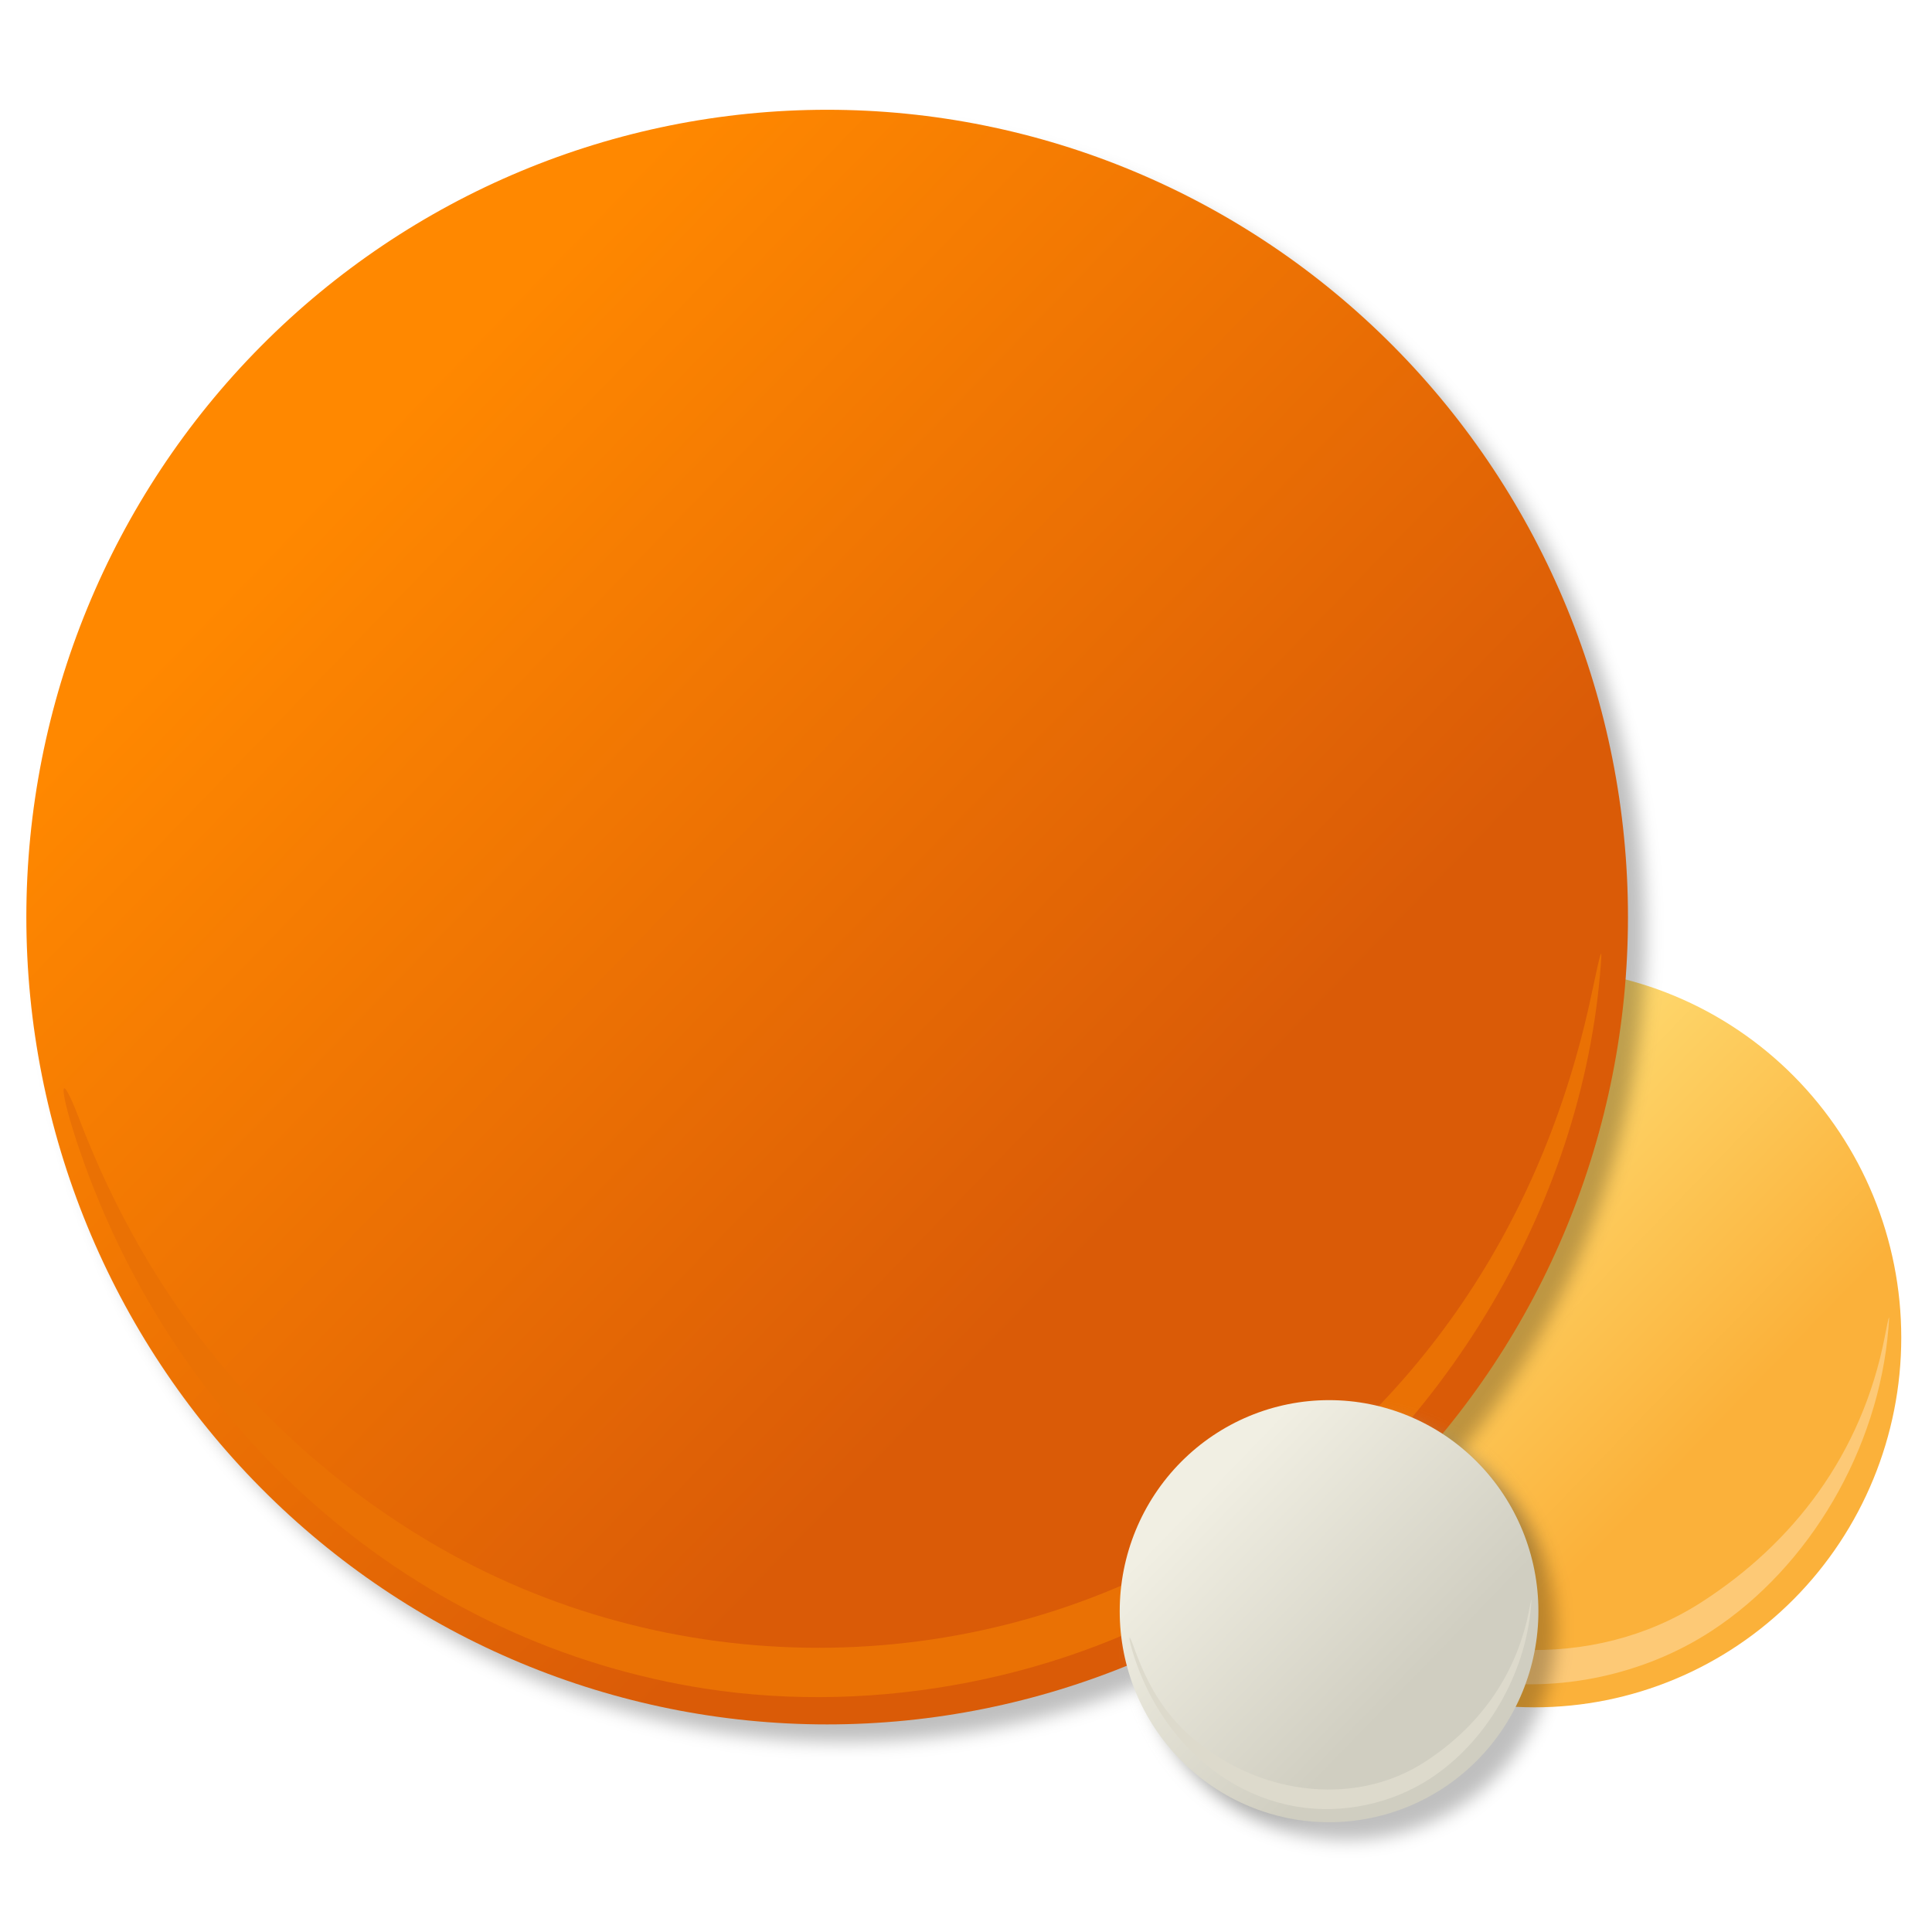
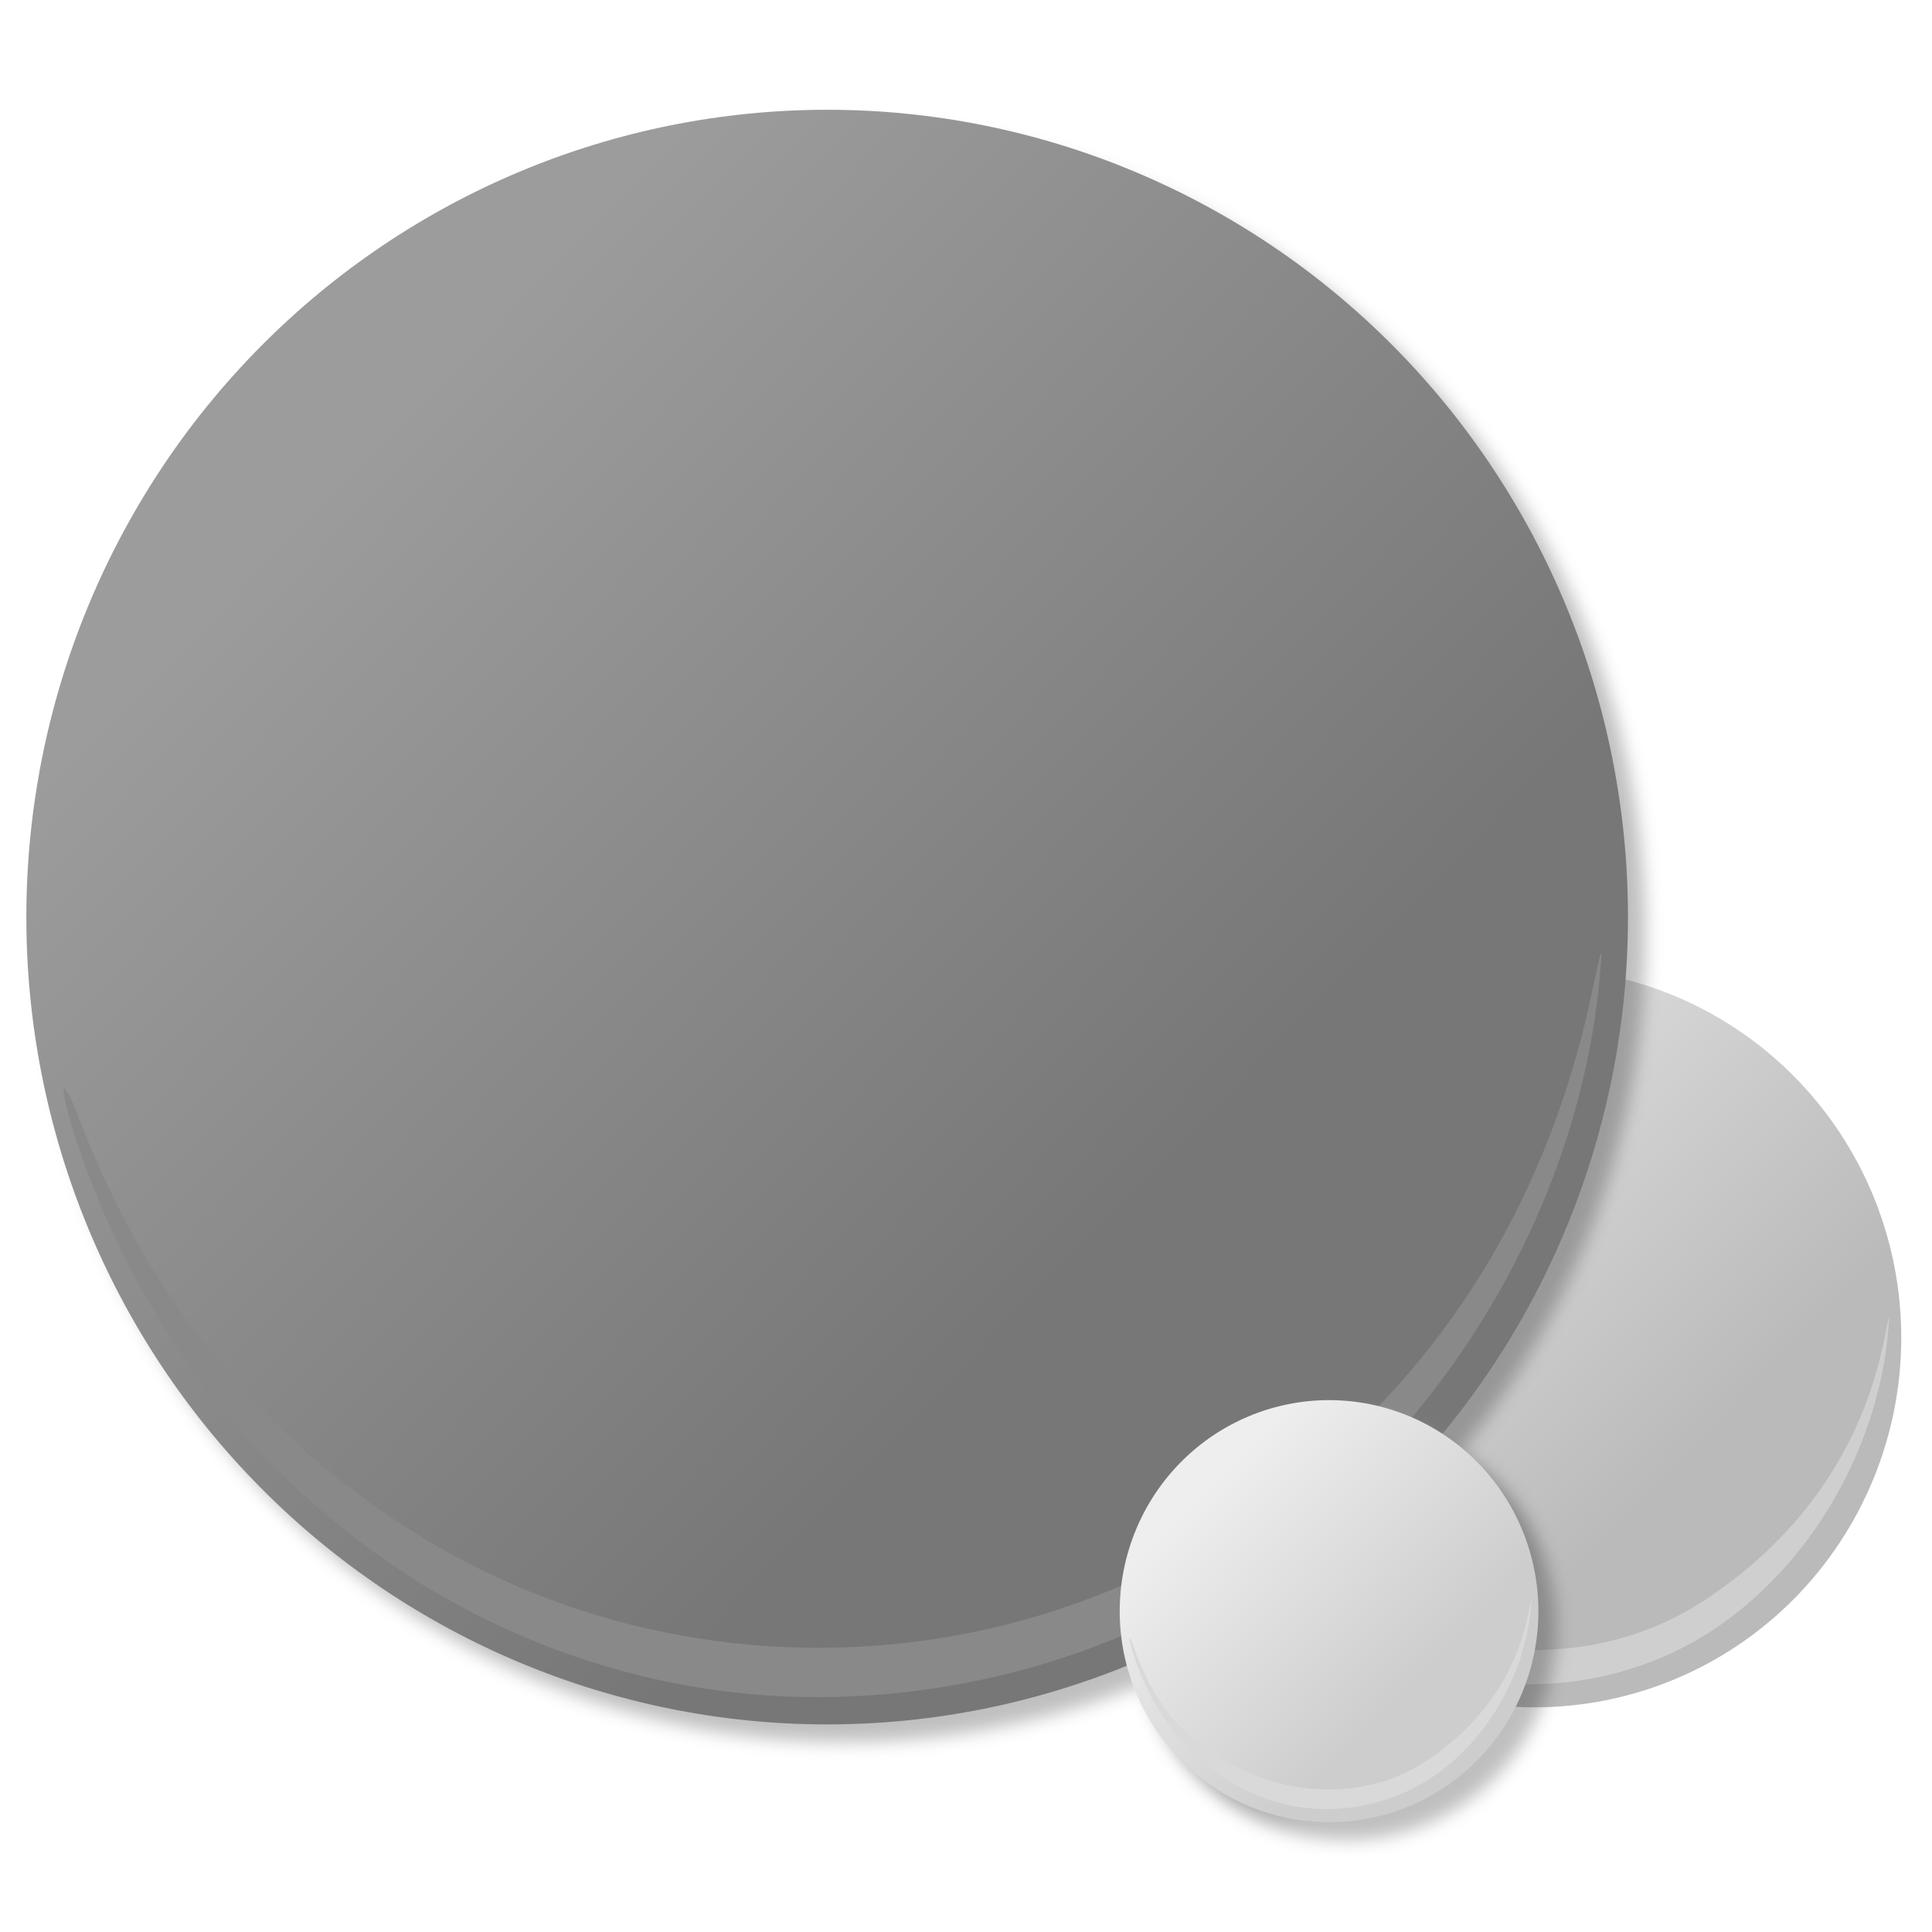
<svg xmlns="http://www.w3.org/2000/svg" width="440" height="440" fill="none">
  <path fill="url(#a)" d="M433 304.631c0 22.331-8.799 43.747-24.463 59.538-15.663 15.79-36.906 24.661-59.057 24.661-22.151 0-43.395-8.871-59.058-24.661-15.663-15.791-24.463-37.207-24.463-59.538 0-22.331 8.8-43.747 24.463-59.538 15.663-15.79 36.907-24.661 59.058-24.661 22.151 0 43.394 8.871 59.057 24.661C424.201 260.884 433 282.3 433 304.631Z" />
-   <path fill="#FDC976" d="M336.834 382.649c-30.049-4.984-55.057-28.172-65.348-60.595-2.196-6.918-2.19-9.569.011-3.368 7.293 20.582 16.724 33.162 33.538 43.933 24.859 15.926 57.574 18.25 82.392 2.317 20.895-13.412 36.559-33.634 41.795-60.399 1.062-5.426 1.152-5.642.858-2.058-2.258 27.557-17.899 54.323-40.298 68.961-15.348 10.029-34.982 14.185-52.944 11.206l-.002.003h-.002Z" />
+   <path fill="#CFCFCF" d="M336.834 382.649c-30.049-4.984-55.057-28.172-65.348-60.595-2.196-6.918-2.19-9.569.011-3.368 7.293 20.582 16.724 33.162 33.538 43.933 24.859 15.926 57.574 18.25 82.392 2.317 20.895-13.412 36.559-33.634 41.795-60.399 1.062-5.426 1.152-5.642.858-2.058-2.258 27.557-17.899 54.323-40.298 68.961-15.348 10.029-34.982 14.185-52.944 11.206l-.002.003h-.002Z" />
  <g filter="url(#b)">
    <path fill="#000" fill-opacity=".25" d="M374.759 212.861c0 48.763-19.215 95.529-53.418 130.01-34.202 34.481-80.591 53.852-128.961 53.852-48.37 0-94.76-19.371-128.962-53.852C29.215 308.39 10 261.624 10 212.861c0-48.763 19.215-95.529 53.418-130.01C97.62 48.372 144.01 29 192.38 29c48.37 0 94.759 19.371 128.961 53.852 34.203 34.48 53.418 81.246 53.418 130.009Z" />
  </g>
  <path fill="url(#c)" d="M370.759 208.861c0 48.763-19.215 95.529-53.418 130.01-34.202 34.481-80.591 53.852-128.961 53.852-48.37 0-94.76-19.371-128.962-53.852C25.215 304.39 6 257.624 6 208.861c0-48.763 19.215-95.529 53.418-130.01C93.62 44.372 140.01 25 188.38 25c48.37 0 94.759 19.371 128.961 53.852 34.203 34.48 53.418 81.246 53.418 130.009Z" />
-   <path fill="#EA7104" d="M160.767 384.597C95.149 374.494 40.542 327.484 18.069 261.754c-4.794-14.024-4.782-19.398.016-6.828 15.926 41.726 42.904 74.301 79.62 96.138 54.283 32.286 123.168 32.281 177.362-.013 45.628-27.19 76.001-70.543 87.436-124.803 2.318-11 2.515-11.438 1.874-4.171-4.931 55.864-39.087 110.127-87.999 139.802-33.513 20.332-76.388 28.758-115.611 22.718Z" />
+   <path fill="#898989" d="M160.767 384.597C95.149 374.494 40.542 327.484 18.069 261.754c-4.794-14.024-4.782-19.398.016-6.828 15.926 41.726 42.904 74.301 79.62 96.138 54.283 32.286 123.168 32.281 177.362-.013 45.628-27.19 76.001-70.543 87.436-124.803 2.318-11 2.515-11.438 1.874-4.171-4.931 55.864-39.087 110.127-87.999 139.802-33.513 20.332-76.388 28.758-115.611 22.718Z" />
  <g filter="url(#d)">
    <path fill="url(#e)" d="M354.363 370.934c0 12.747-5.023 24.972-13.964 33.986-8.941 9.014-21.068 14.078-33.713 14.078-12.644 0-24.771-5.064-33.712-14.078-8.941-9.014-13.964-21.239-13.964-33.986 0-12.748 5.023-24.973 13.964-33.986 8.941-9.014 21.068-14.078 33.712-14.078 12.645 0 24.772 5.064 33.713 14.078 8.941 9.013 13.964 21.238 13.964 33.986Z" />
  </g>
  <path fill="url(#f)" d="M350.361 366.936c0 12.748-5.024 24.973-13.965 33.986-8.941 9.014-21.067 14.078-33.712 14.078-12.645 0-24.771-5.064-33.712-14.078-8.941-9.013-13.964-21.238-13.964-33.986 0-12.747 5.023-24.972 13.964-33.986 8.941-9.014 21.067-14.078 33.712-14.078 12.645 0 24.771 5.064 33.712 14.078 8.941 9.014 13.965 21.239 13.965 33.986Z" />
-   <path fill="#DDDACC" d="M295.466 411.472c-17.154-2.845-31.429-16.082-37.303-34.59-1.254-3.949-1.251-5.462.005-1.923 4.163 11.749 9.547 18.93 19.145 25.079 14.19 9.091 32.865 10.417 47.032 1.323 11.928-7.656 20.869-19.2 23.858-34.479.606-3.097.658-3.22.49-1.174-1.289 15.73-10.218 31.009-23.004 39.365-8.761 5.725-19.969 8.098-30.222 6.397l-.001.002Z" />
+   <path fill="#D9D9D9" d="M295.466 411.472c-17.154-2.845-31.429-16.082-37.303-34.59-1.254-3.949-1.251-5.462.005-1.923 4.163 11.749 9.547 18.93 19.145 25.079 14.19 9.091 32.865 10.417 47.032 1.323 11.928-7.656 20.869-19.2 23.858-34.479.606-3.097.658-3.22.49-1.174-1.289 15.73-10.218 31.009-23.004 39.365-8.761 5.725-19.969 8.098-30.222 6.397l-.001.002Z" />
  <defs>
    <linearGradient id="a" x1="383.545" x2="302.158" y1="333.11" y2="254.173" gradientUnits="userSpaceOnUse">
-       <stop stop-color="#FBB13A" />
-       <stop offset="1" stop-color="#FFE57E" />
+       <stop stop-color="#BABABA" />
+       <stop offset="1" stop-color="#E1E1E1" />
    </linearGradient>
    <linearGradient id="c" x1="262.766" x2="85.045" y1="271.05" y2="98.679" gradientUnits="userSpaceOnUse">
-       <stop stop-color="#DA5B07" />
-       <stop offset="1" stop-color="#F80" />
+       <stop stop-color="#777777" />
+       <stop offset="1" stop-color="#9C9C9C" />
    </linearGradient>
    <linearGradient id="e" x1="326.132" x2="279.673" y1="387.191" y2="342.131" gradientUnits="userSpaceOnUse">
      <stop stop-opacity=".25" />
-       <stop offset="1" stop-color="#F1EFE3" />
+       <stop offset="1" stop-color="#EEEEEE" />
    </linearGradient>
    <linearGradient id="f" x1="322.13" x2="275.671" y1="383.193" y2="338.133" gradientUnits="userSpaceOnUse">
-       <stop stop-color="#D0CEC1" />
-       <stop offset="1" stop-color="#F1EFE3" />
+       <stop stop-color="#CDCDCD" />
+       <stop offset="1" stop-color="#EEEEEE" />
    </linearGradient>
    <filter id="b" width="372.759" height="375.723" x="6" y="25" color-interpolation-filters="sRGB" filterUnits="userSpaceOnUse">
      <feFlood flood-opacity="0" result="BackgroundImageFix" />
      <feBlend in="SourceGraphic" in2="BackgroundImageFix" result="shape" />
      <feGaussianBlur result="effect1_foregroundBlur_210_66" stdDeviation="2" />
    </filter>
    <filter id="d" width="103.353" height="104.128" x="255.01" y="318.87" color-interpolation-filters="sRGB" filterUnits="userSpaceOnUse">
      <feFlood flood-opacity="0" result="BackgroundImageFix" />
      <feBlend in="SourceGraphic" in2="BackgroundImageFix" result="shape" />
      <feGaussianBlur result="effect1_foregroundBlur_210_66" stdDeviation="2" />
    </filter>
  </defs>
</svg>
